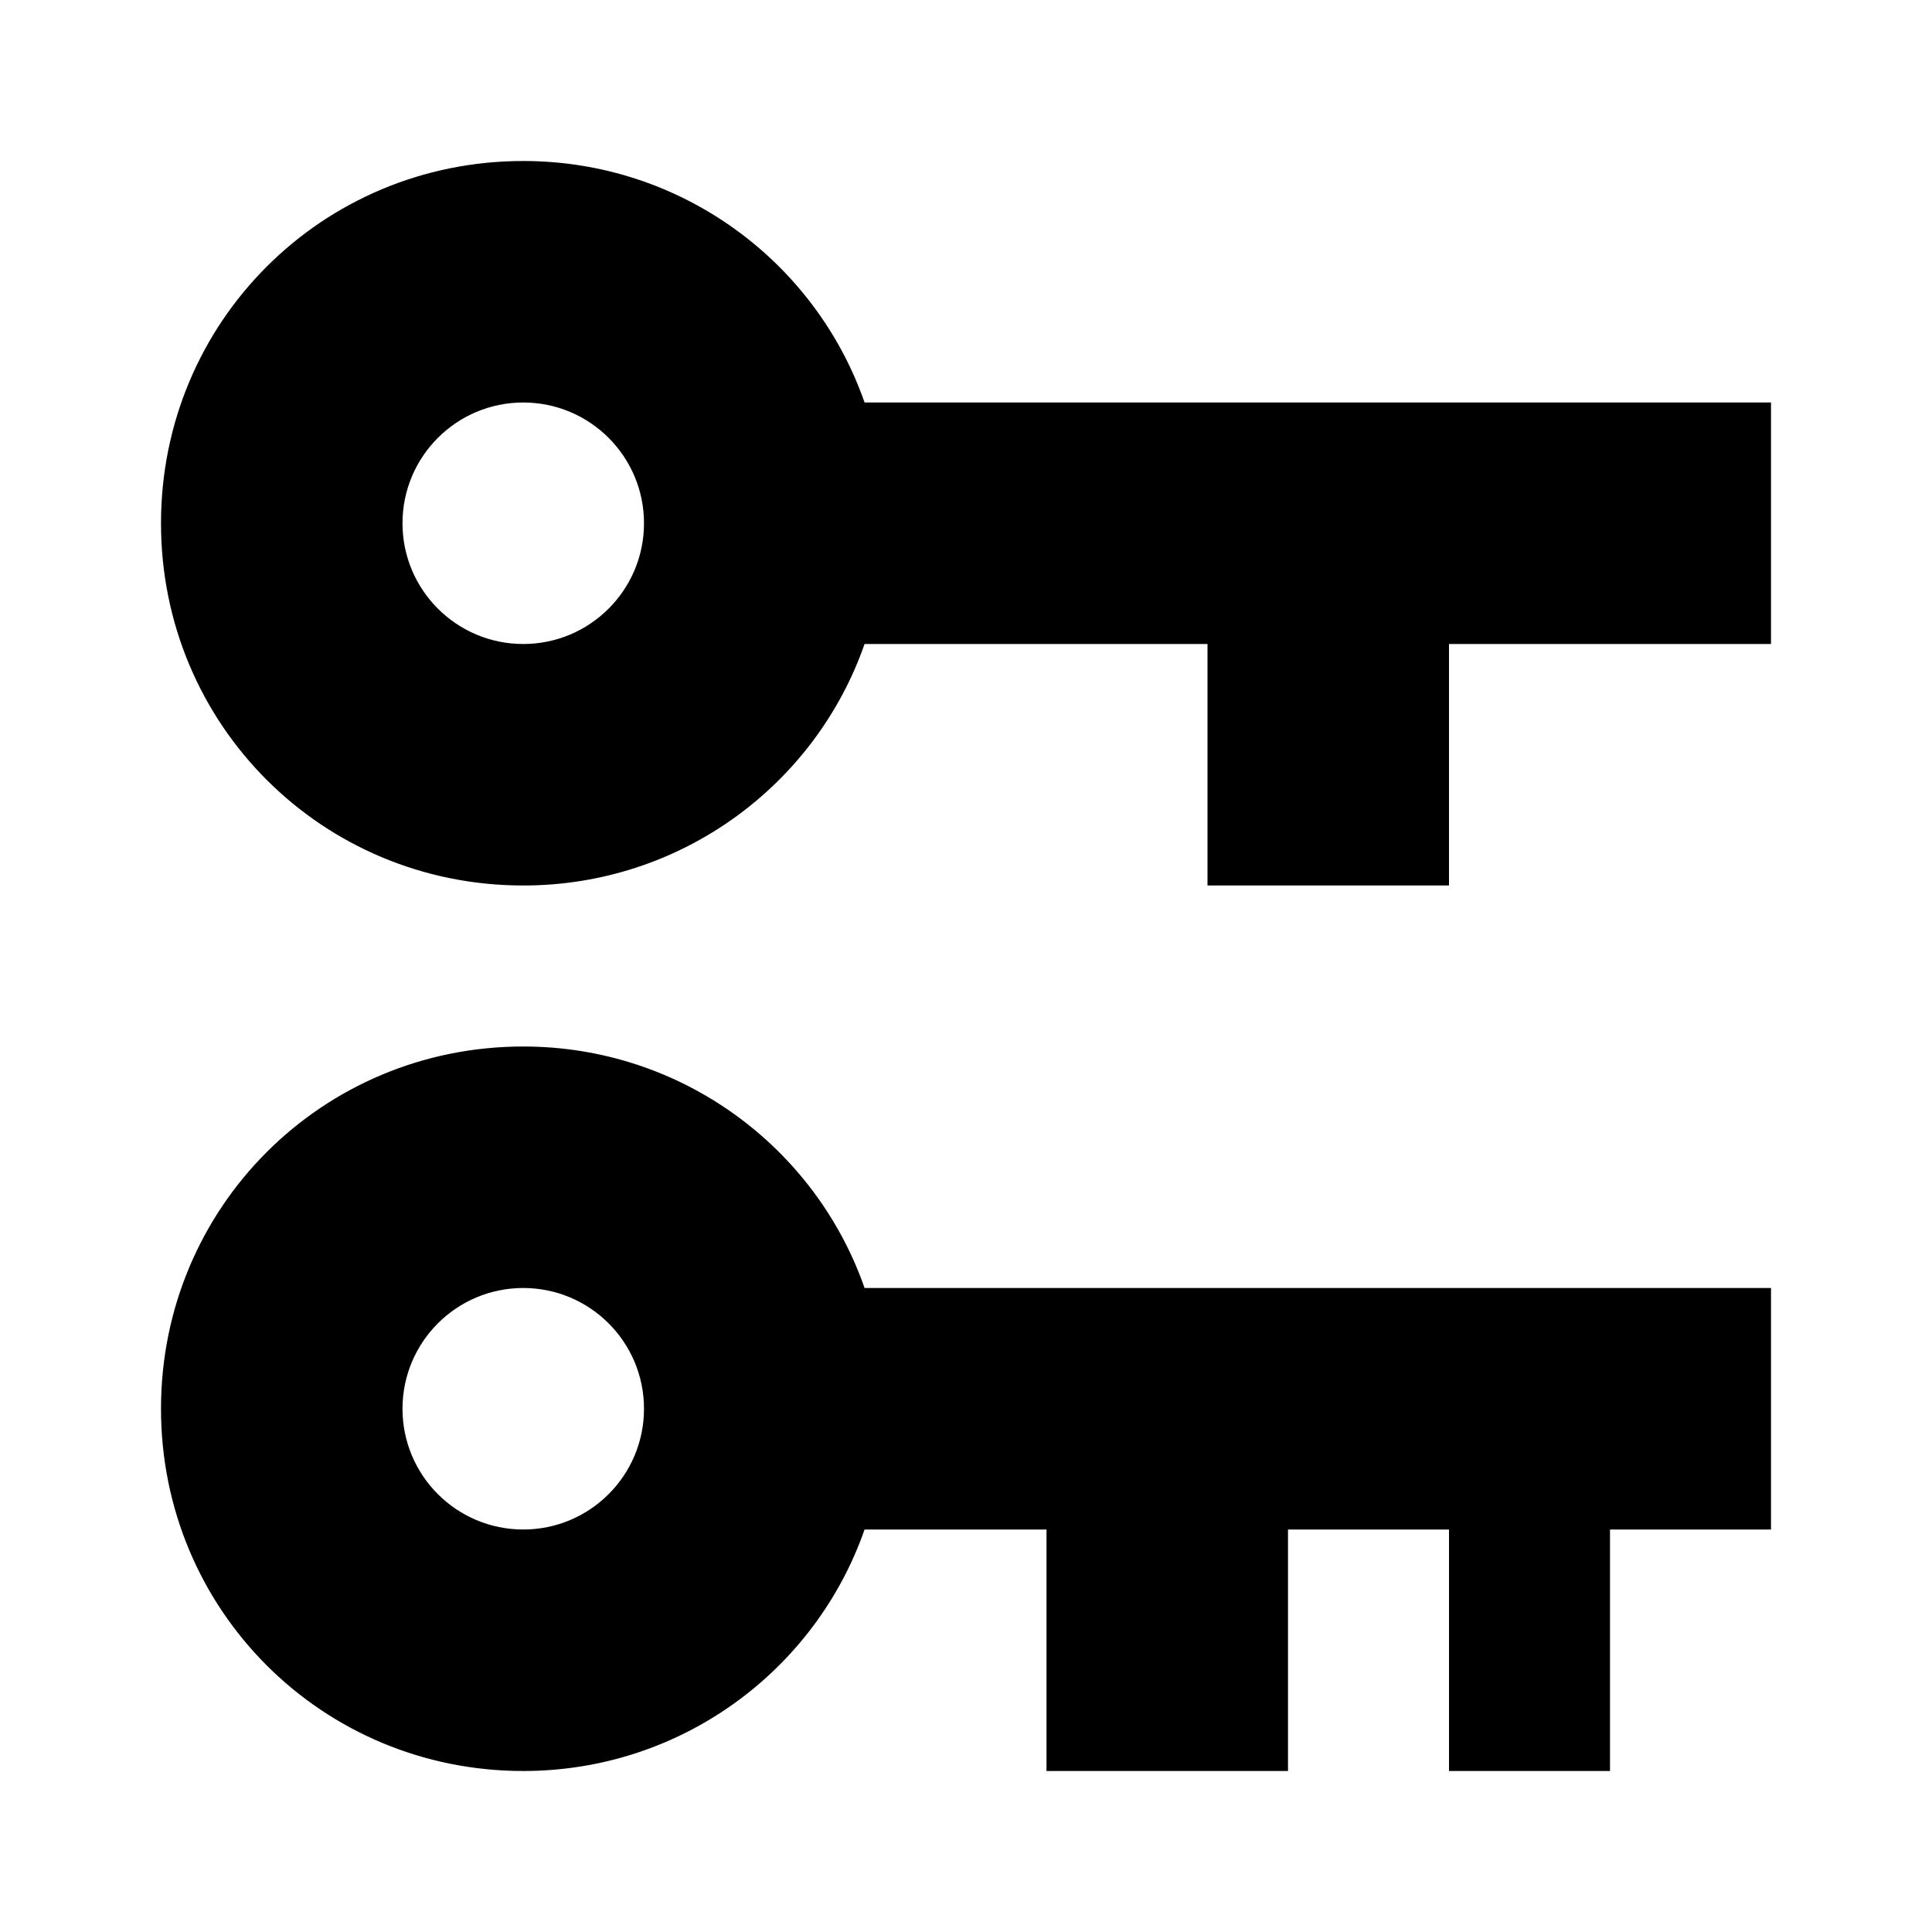
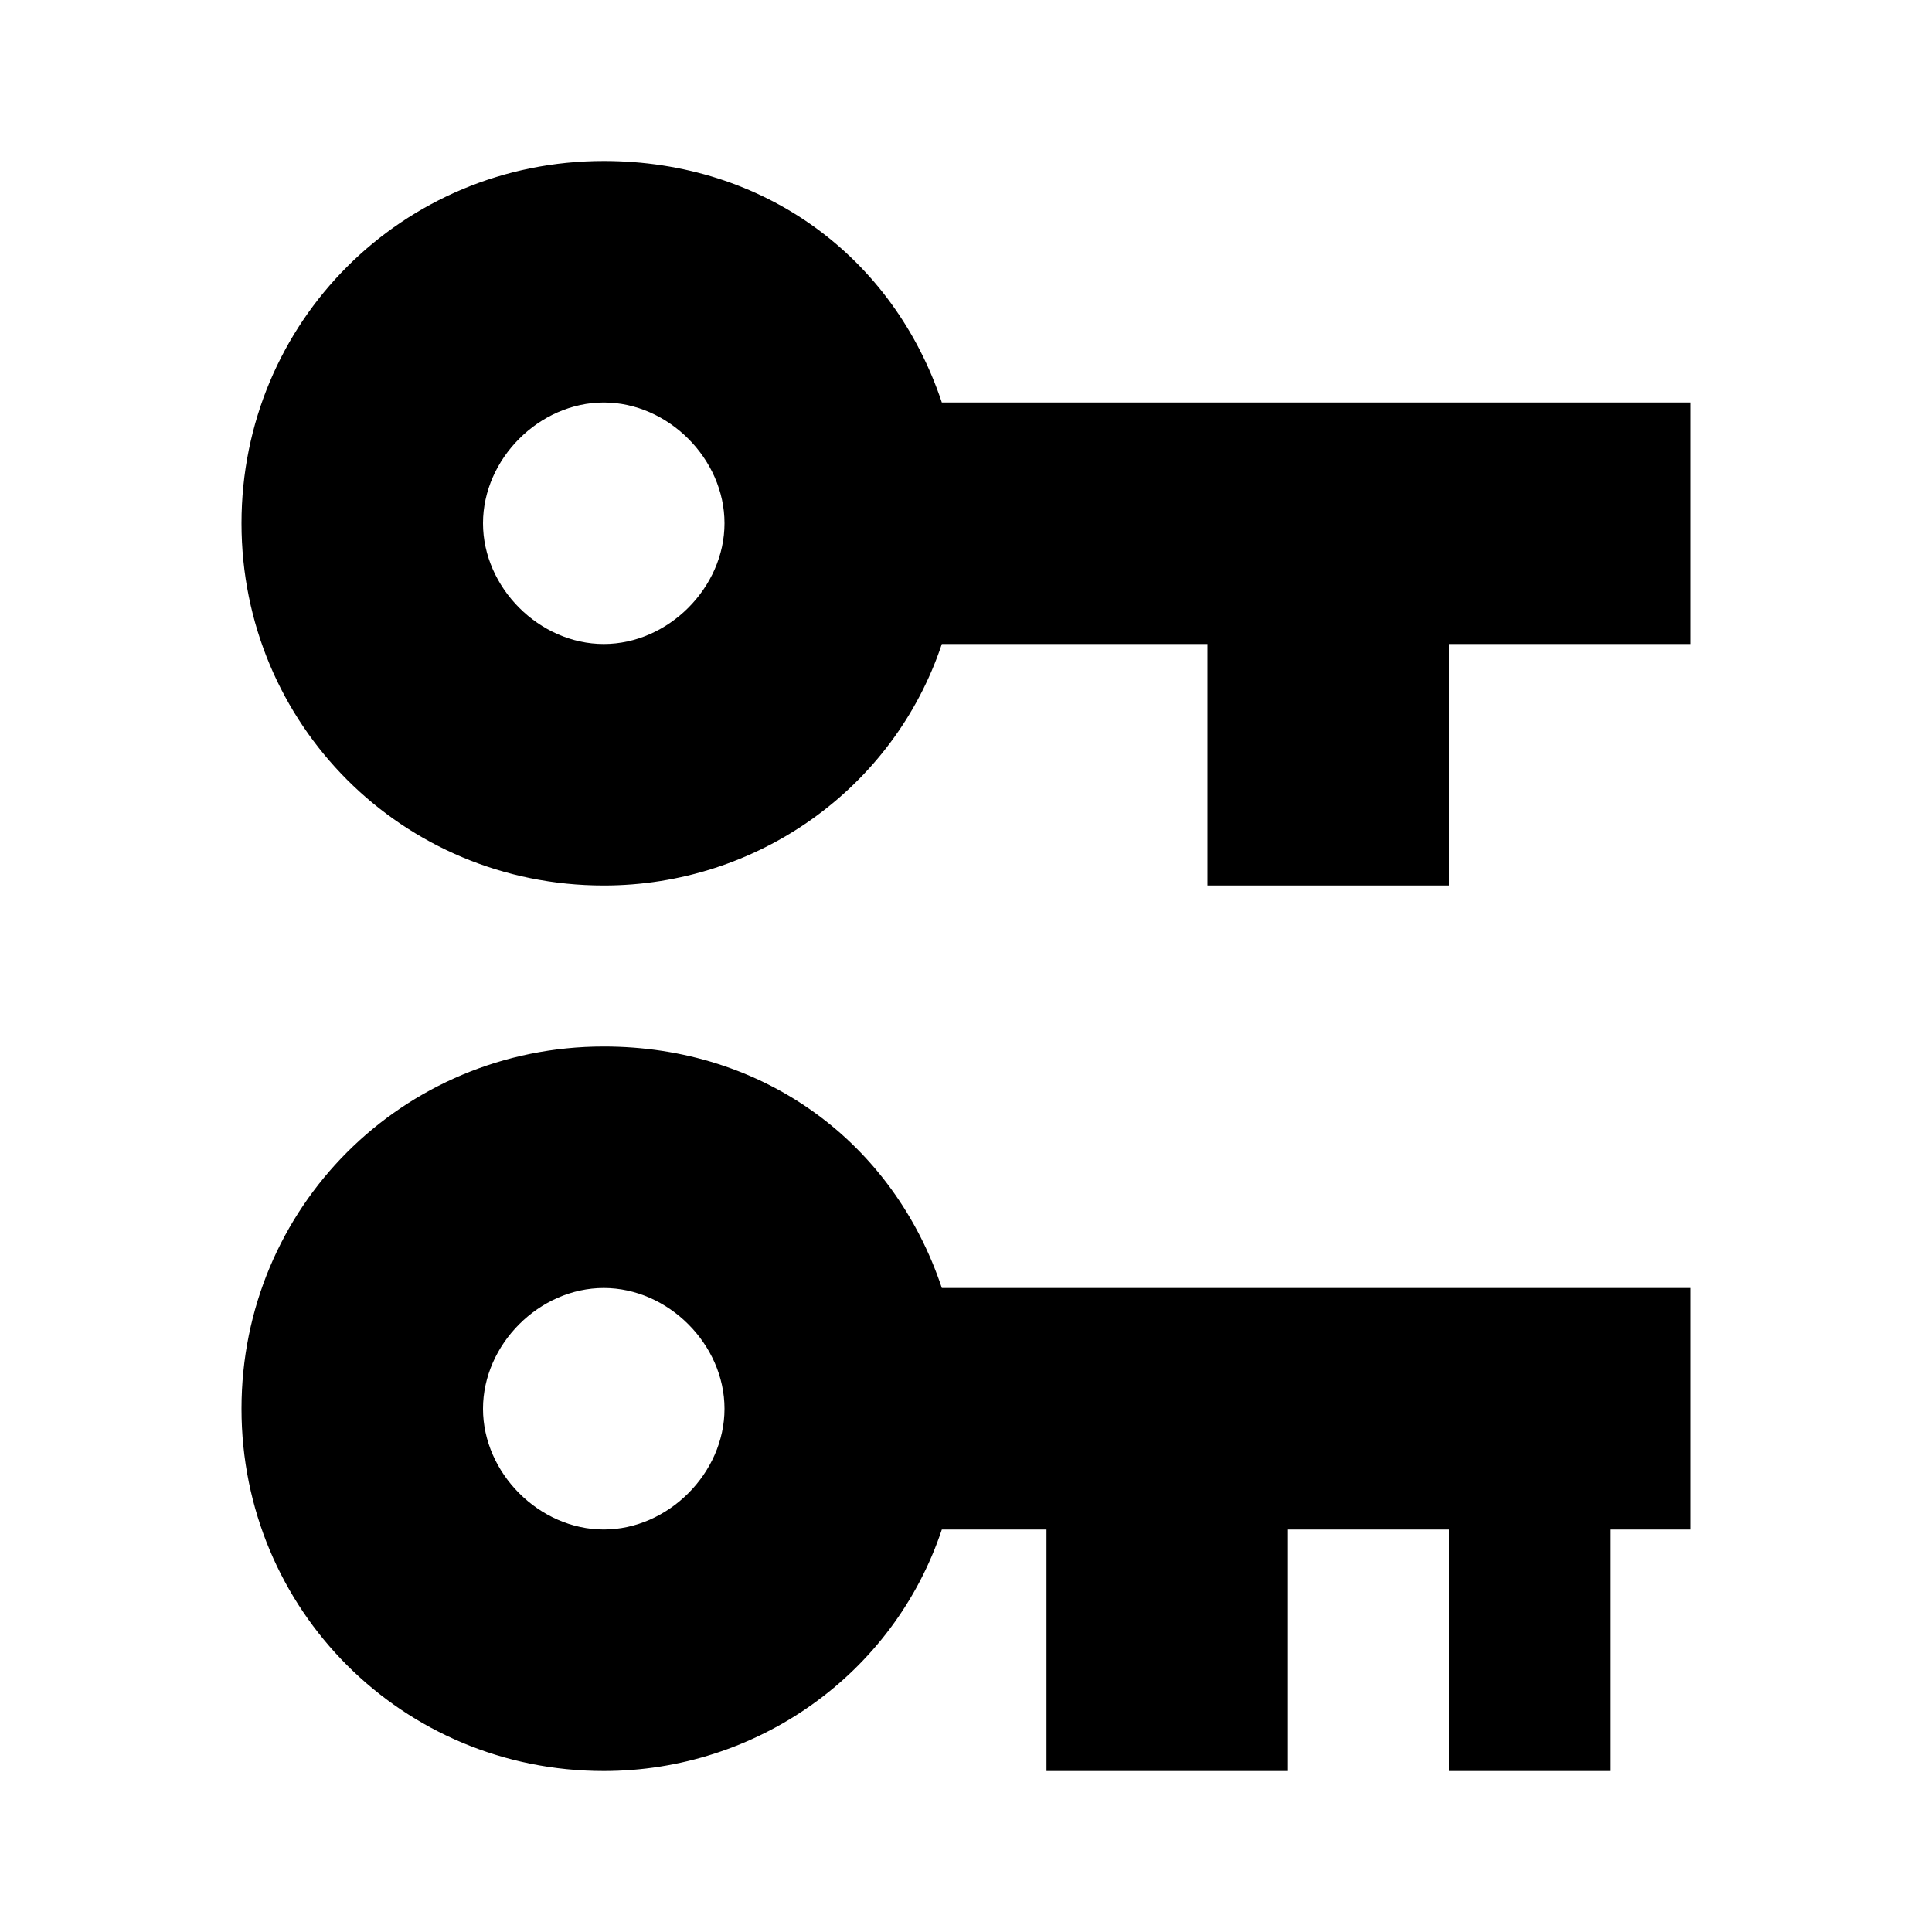
<svg xmlns="http://www.w3.org/2000/svg" width="24" height="24">
-   <path d="M6.5,2C8.46,2 10.13,3.25 10.74,5H22V8H18V11H15V8H10.74C10.13,9.75 8.46,11 6.5,11C4,11 2,9 2,6.5C2,4 4,2 6.5,2M6.5,5A1.5,1.5 0 0,0 5,6.5A1.5,1.5 0 0,0 6.5,8A1.5,1.5 0 0,0 8,6.5A1.5,1.5 0 0,0 6.5,5M6.5,13C8.46,13 10.13,14.25 10.74,16H22V19H20V22H18V19H16V22H13V19H10.74C10.13,20.75 8.46,22 6.5,22C4,22 2,20 2,17.5C2,15 4,13 6.5,13M6.5,16A1.5,1.5 0 0,0 5,17.5A1.5,1.5 0 0,0 6.5,19A1.5,1.5 0 0,0 8,17.5A1.5,1.5 0 0,0 6.5,16Z" />
+   <path d="M7.5 2C9.5 2 11.1 3.2 11.7 5H21V8H18V11H15V8H11.7C11.1 9.8 9.4 11 7.5 11C5 11 3 9 3 6.5S5 2 7.5 2M7.5 5C6.7 5 6 5.7 6 6.5S6.7 8 7.5 8 9 7.3 9 6.5 8.3 5 7.5 5M7.5 13C9.5 13 11.1 14.2 11.7 16H21V19H20V22H18V19H16V22H13V19H11.7C11.1 20.8 9.4 22 7.5 22C5 22 3 20 3 17.5S5 13 7.5 13M7.5 16C6.7 16 6 16.7 6 17.5S6.7 19 7.5 19 9 18.3 9 17.5 8.3 16 7.5 16Z" />
</svg>
